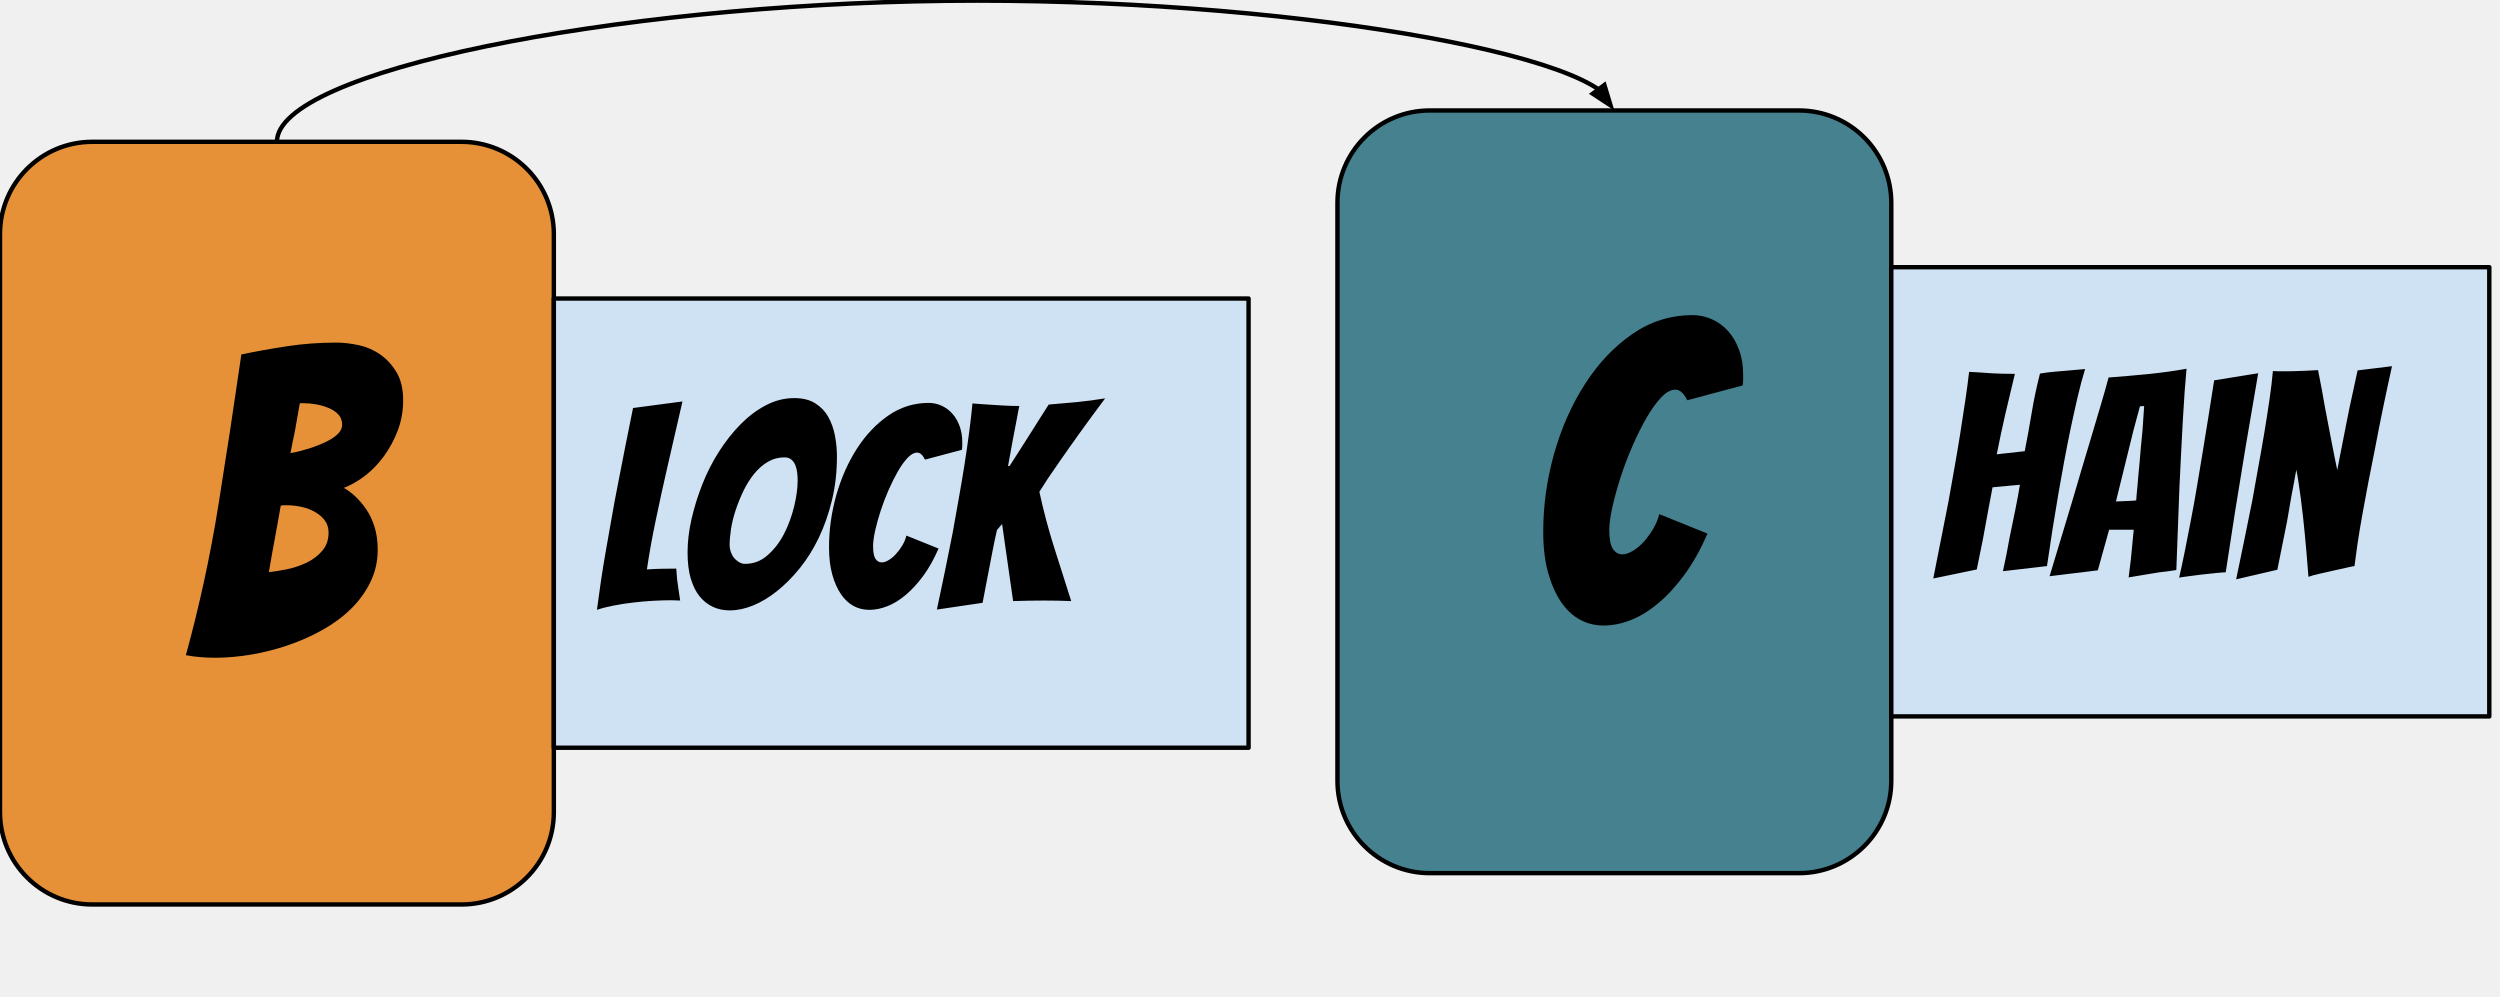
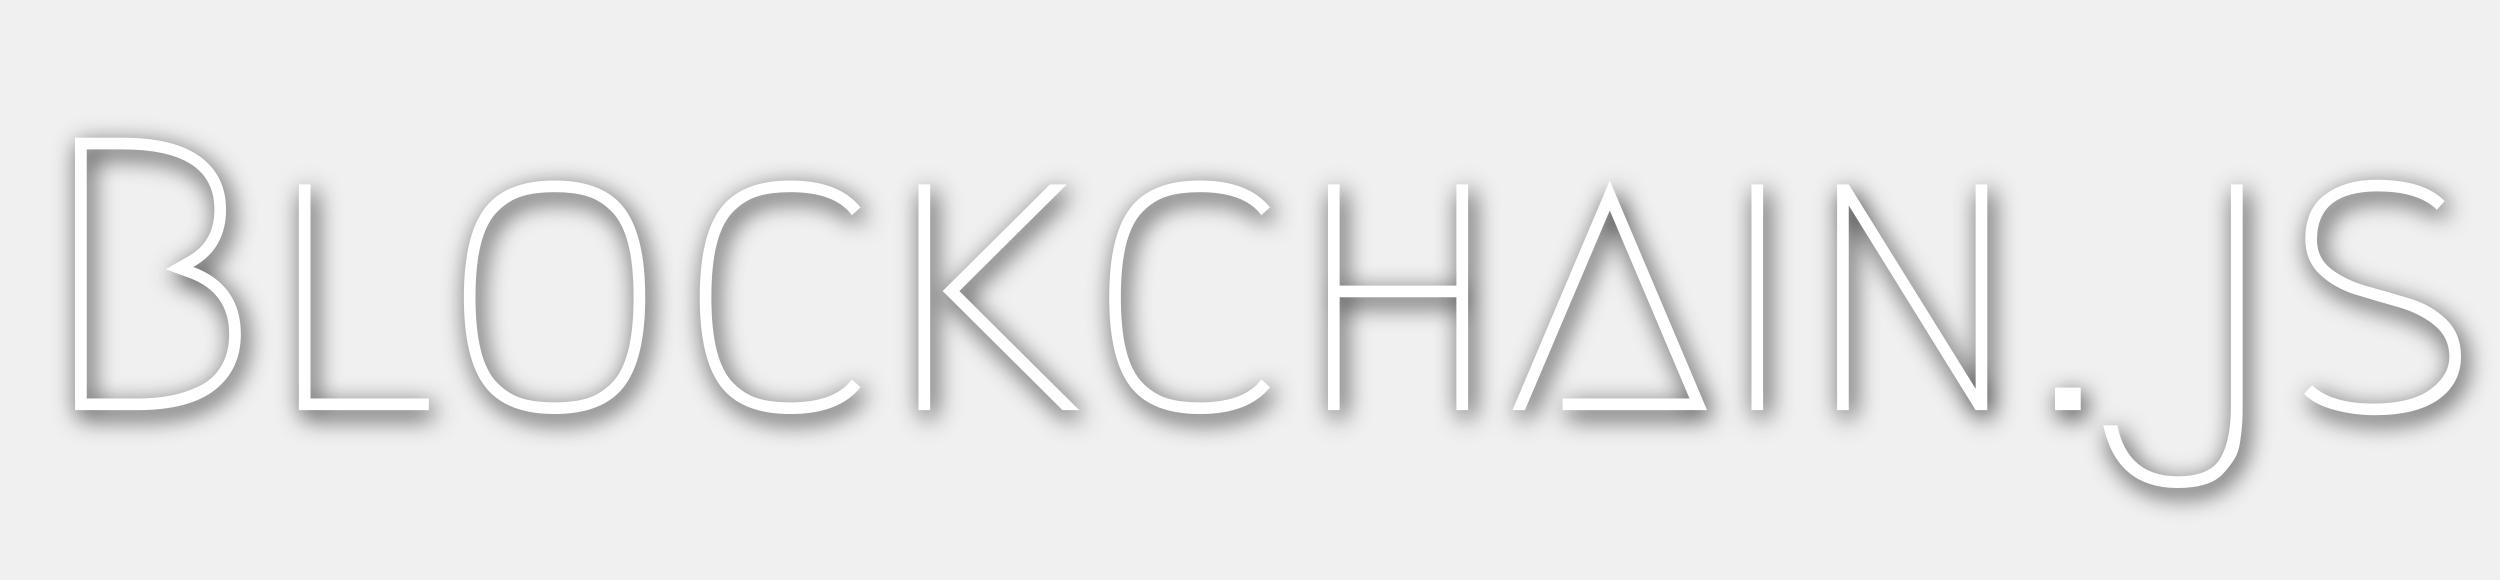
- <svg xmlns="http://www.w3.org/2000/svg" version="1.1" viewBox="0.0 0.0 566.698 225.861" fill="none" stroke="none" stroke-linecap="square" stroke-miterlimit="10">
+ <svg xmlns="http://www.w3.org/2000/svg" xmlns:xlink="http://www.w3.org/1999/xlink" version="1.1" viewBox="0.0 0.0 616.604 142.864" fill="none" stroke="none" stroke-linecap="square" stroke-miterlimit="10">
  <clipPath id="p.0">
-     <path d="m0 0l566.698 0l0 225.861l-566.698 0l0 -225.861z" clip-rule="nonzero" />
+     <path d="m0 0l616.604 0l0 142.864l-616.604 0l0 -142.864z" clip-rule="nonzero" />
  </clipPath>
  <g clip-path="url(#p.0)">
-     <path fill="#000000" fill-opacity="0.0" d="m0 0l566.698 0l0 225.861l-566.698 0z" fill-rule="evenodd" />
-     <path fill="#e69138" d="m0 53.069l0 0c0 -11.556 9.368 -20.924 20.924 -20.924l83.695 0l0 0c5.549 0 10.872 2.205 14.796 6.129c3.924 3.924 6.129 9.246 6.129 14.796l0 131.033c0 11.556 -9.368 20.924 -20.924 20.924l-83.695 0c-11.556 0 -20.924 -9.368 -20.924 -20.924z" fill-rule="evenodd" />
-     <path stroke="#000000" stroke-width="1.0" stroke-linejoin="round" stroke-linecap="butt" d="m0 53.069l0 0c0 -11.556 9.368 -20.924 20.924 -20.924l83.695 0l0 0c5.549 0 10.872 2.205 14.796 6.129c3.924 3.924 6.129 9.246 6.129 14.796l0 131.033c0 11.556 -9.368 20.924 -20.924 20.924l-83.695 0c-11.556 0 -20.924 -9.368 -20.924 -20.924z" fill-rule="evenodd" />
-     <path fill="#000000" fill-opacity="0.0" d="m29.606 47.546l66.331 0l0 101.827l-66.331 0z" fill-rule="evenodd" />
-     <path fill="#000000" d="m85.618 124.612q0 3.938 -1.641 7.297q-1.625 3.359 -4.406 6.094q-2.781 2.734 -6.484 4.797q-3.688 2.062 -7.766 3.453q-4.078 1.391 -8.359 2.125q-4.266 0.719 -8.203 0.719q-3.562 0 -6.625 -0.578q4.609 -16.797 7.344 -33.844q2.734 -17.047 5.234 -34.328q4.984 -1.047 10.359 -1.859q5.375 -0.828 11.141 -0.828q2.406 0 5.094 0.578q2.688 0.578 4.891 2.125q2.203 1.531 3.688 4.031q1.5 2.484 1.5 6.328q0 3.641 -1.203 6.812q-1.203 3.172 -3.078 5.766q-1.859 2.594 -4.266 4.469q-2.406 1.859 -4.891 2.828q1.234 0.672 2.578 1.922q1.344 1.25 2.5 2.938q1.156 1.672 1.875 3.984q0.719 2.297 0.719 5.172zm-21.984 -9.984q-0.375 2.297 -0.719 4.078q-0.328 1.781 -0.625 3.422q-0.281 1.625 -0.625 3.406q-0.328 1.766 -0.719 4.156q1.828 -0.188 4.125 -0.656q2.312 -0.484 4.422 -1.484q2.109 -1.016 3.547 -2.688q1.438 -1.688 1.438 -4.094q0 -1.719 -0.906 -2.875q-0.906 -1.156 -2.312 -1.922q-1.391 -0.766 -3.016 -1.094q-1.625 -0.344 -3.078 -0.344q-0.469 0 -0.812 0q-0.328 0 -0.719 0.094zm4.328 -23.234q-0.203 1.062 -0.438 2.5q-0.234 1.438 -0.531 3.031q-0.281 1.578 -0.625 3.109q-0.328 1.531 -0.531 2.688q2.125 -0.391 4.234 -1.062q2.109 -0.672 3.781 -1.484q1.688 -0.812 2.688 -1.766q1.016 -0.969 1.016 -2.125q0 -1.438 -0.875 -2.344q-0.859 -0.922 -2.25 -1.484q-1.391 -0.578 -2.875 -0.812q-1.484 -0.25 -2.641 -0.25l-0.953 0z" fill-rule="nonzero" />
-     <path fill="#45818e" d="m303.171 45.966l0 0c0 -11.556 9.368 -20.924 20.924 -20.924l83.695 0l0 0c5.549 0 10.872 2.205 14.796 6.129c3.924 3.924 6.129 9.246 6.129 14.796l0 131.033c0 11.556 -9.368 20.924 -20.924 20.924l-83.695 0c-11.556 0 -20.924 -9.368 -20.924 -20.924z" fill-rule="evenodd" />
-     <path stroke="#000000" stroke-width="1.0" stroke-linejoin="round" stroke-linecap="butt" d="m303.171 45.966l0 0c0 -11.556 9.368 -20.924 20.924 -20.924l83.695 0l0 0c5.549 0 10.872 2.205 14.796 6.129c3.924 3.924 6.129 9.246 6.129 14.796l0 131.033c0 11.556 -9.368 20.924 -20.924 20.924l-83.695 0c-11.556 0 -20.924 -9.368 -20.924 -20.924z" fill-rule="evenodd" />
-     <path fill="#000000" fill-opacity="0.0" d="m332.777 40.444l66.331 0l0 101.827l-66.331 0z" fill-rule="evenodd" />
-     <path fill="#000000" d="m387.055 120.963q-2.297 5.281 -5.125 9.172q-2.828 3.891 -5.953 6.531q-3.125 2.641 -6.297 3.891q-3.156 1.234 -6.141 1.234q-2.969 0 -5.422 -1.344q-2.453 -1.344 -4.281 -4.031q-1.812 -2.688 -2.922 -6.625q-1.094 -3.937 -1.094 -9.219q0 -9.016 2.484 -17.797q2.5 -8.781 7.016 -15.781q4.516 -7.016 10.703 -11.281q6.188 -4.281 13.672 -4.281q2.312 0 4.422 0.969q2.109 0.953 3.641 2.688q1.547 1.719 2.453 4.219q0.922 2.484 0.922 5.562q0 0.578 0 1.203q0 0.625 -0.109 1.297l-12.562 3.359q-1.156 -2.406 -2.688 -2.406q-1.547 0 -3.234 1.781q-1.672 1.766 -3.312 4.609q-1.625 2.828 -3.156 6.328q-1.531 3.5 -2.688 7.062q-1.156 3.547 -1.875 6.766q-0.719 3.219 -0.719 5.234q0 3.062 0.812 4.312q0.828 1.25 2.172 1.25q1.047 0 2.391 -0.812q1.344 -0.812 2.5 -2.109q1.156 -1.297 2.109 -2.922q0.953 -1.641 1.344 -3.281l10.938 4.422z" fill-rule="nonzero" />
-     <path fill="#cfe2f3" d="m125.543 67.672l157.48 0l0 101.827l-157.48 0z" fill-rule="evenodd" />
-     <path stroke="#000000" stroke-width="1.0" stroke-linejoin="round" stroke-linecap="butt" d="m125.543 67.672l157.48 0l0 101.827l-157.48 0z" fill-rule="evenodd" />
-     <path fill="#000000" fill-opacity="0.0" d="m125.543 67.672l194.205 0l0 87.622l-194.205 0z" fill-rule="evenodd" />
-     <path fill="#000000" d="m152.2 136.065q-1.969 0 -4.188 0.125q-2.203 0.125 -4.453 0.391q-2.234 0.25 -4.375 0.672q-2.141 0.406 -3.875 0.984q0.391 -2.875 0.891 -6.391q0.516 -3.531 1.188 -7.297q0.672 -3.781 1.344 -7.625q0.672 -3.844 1.375 -7.359q1.609 -8.375 3.391 -17.078l11.203 -1.484q-1.719 7.422 -3.328 14.469q-0.703 3.016 -1.406 6.25q-0.703 3.219 -1.344 6.297q-0.641 3.062 -1.156 5.953q-0.5 2.875 -0.828 5.109q1.609 -0.125 3.422 -0.156q1.828 -0.031 3.234 -0.031q0.062 1.219 0.188 2.406q0.141 1.188 0.297 2.141q0.156 0.953 0.25 1.703q0.094 0.734 0.156 0.984q-0.5 0 -0.984 -0.031q-0.484 -0.031 -1.0 -0.031zm37.515 -32.578q0 5.25 -1.125 9.891q-1.125 4.641 -2.984 8.516q-1.844 3.859 -4.312 6.906q-2.469 3.047 -5.156 5.188q-2.688 2.141 -5.438 3.266q-2.75 1.109 -5.25 1.109q-2.109 0 -3.844 -0.797q-1.719 -0.797 -3.0 -2.359q-1.281 -1.578 -2.016 -4.031q-0.734 -2.469 -0.734 -5.922q0 -3.594 0.891 -7.562q0.906 -3.969 2.438 -7.859q1.531 -3.906 3.766 -7.422q2.25 -3.531 4.938 -6.25q2.688 -2.719 5.75 -4.312q3.078 -1.609 6.406 -1.609q2.891 0 4.766 1.188q1.891 1.188 2.938 3.078q1.062 1.875 1.516 4.25q0.453 2.375 0.453 4.734zm-24.328 20.094q0 0.703 0.25 1.484q0.266 0.766 0.703 1.344q0.453 0.562 1.125 0.984q0.672 0.422 1.453 0.422q2.875 0 5.109 -1.984q2.25 -1.984 3.719 -4.859q1.469 -2.891 2.266 -6.156q0.797 -3.266 0.797 -5.953q0 -0.766 -0.094 -1.656q-0.094 -0.906 -0.391 -1.672q-0.281 -0.766 -0.891 -1.312q-0.609 -0.547 -1.625 -0.547q-2.047 0 -3.781 1.031q-1.719 1.016 -3.094 2.719q-1.375 1.703 -2.406 3.844q-1.031 2.141 -1.766 4.359q-0.734 2.203 -1.062 4.312q-0.312 2.109 -0.312 3.641zm47.364 0.766q-1.531 3.531 -3.422 6.125q-1.891 2.578 -3.969 4.344q-2.078 1.766 -4.203 2.594q-2.109 0.828 -4.094 0.828q-1.984 0 -3.609 -0.891q-1.625 -0.891 -2.844 -2.688q-1.219 -1.797 -1.953 -4.422q-0.734 -2.625 -0.734 -6.141q0 -6.016 1.656 -11.875q1.672 -5.859 4.672 -10.531q3.016 -4.672 7.141 -7.516q4.125 -2.844 9.125 -2.844q1.531 0 2.938 0.641q1.406 0.641 2.422 1.797q1.031 1.141 1.641 2.812q0.609 1.656 0.609 3.703q0 0.391 0 0.812q0 0.406 -0.062 0.859l-8.391 2.234q-0.766 -1.594 -1.781 -1.594q-1.031 0 -2.156 1.188q-1.109 1.172 -2.203 3.062q-1.078 1.891 -2.109 4.234q-1.031 2.328 -1.797 4.703q-0.766 2.359 -1.25 4.5q-0.469 2.141 -0.469 3.484q0 2.062 0.531 2.891q0.547 0.828 1.453 0.828q0.703 0 1.594 -0.547q0.891 -0.547 1.656 -1.406q0.781 -0.859 1.422 -1.938q0.641 -1.094 0.891 -2.188l7.297 2.938zm-0.379 13.828q1.922 -8.953 3.578 -17.406q0.641 -3.641 1.344 -7.547q0.703 -3.906 1.312 -7.75q0.609 -3.844 1.078 -7.453q0.484 -3.625 0.75 -6.562q1.469 0.125 3.328 0.234q1.859 0.094 3.453 0.219q1.922 0.125 3.844 0.125q-0.062 0.25 -0.203 0.953q-0.125 0.703 -0.312 1.703q-0.188 0.984 -0.422 2.203q-0.219 1.219 -0.469 2.438q-0.516 2.812 -1.156 6.328l0.375 -0.062q0.641 -1.016 1.828 -2.844q1.188 -1.828 2.469 -3.875q1.281 -2.047 2.484 -3.938q1.219 -1.891 2.062 -3.234q3.188 -0.25 6.391 -0.562q3.203 -0.328 6.406 -0.844q-3.016 4.031 -5.828 7.938q-1.219 1.672 -2.469 3.469q-1.234 1.781 -2.453 3.516q-1.219 1.719 -2.281 3.328q-1.047 1.594 -1.875 2.938q1.406 6.469 3.312 12.484q1.922 6.016 3.906 12.281q-1.469 -0.062 -3.0 -0.094q-1.531 -0.031 -3.016 -0.031q-1.844 0 -3.578 0.031q-1.734 0.031 -3.578 0.094q-0.578 -4.156 -1.25 -8.734q-0.672 -4.578 -1.25 -8.734l-1.156 1.344q-0.453 1.922 -1.0 4.734q-0.531 2.812 -1.047 5.438q-0.578 3.078 -1.219 6.344l-10.359 1.531z" fill-rule="nonzero" />
-     <path fill="#cfe2f3" d="m428.714 60.57l135.559 0l0 101.827l-135.559 0z" fill-rule="evenodd" />
-     <path stroke="#000000" stroke-width="1.0" stroke-linejoin="round" stroke-linecap="butt" d="m428.714 60.57l135.559 0l0 101.827l-135.559 0z" fill-rule="evenodd" />
-     <path fill="#000000" fill-opacity="0.0" d="m428.714 60.57l194.205 0l0 87.622l-194.205 0z" fill-rule="evenodd" />
-     <path fill="#000000" d="m438.23 131.135q1.781 -8.953 3.453 -17.469q0.641 -3.641 1.344 -7.578q0.703 -3.938 1.312 -7.781q0.609 -3.844 1.141 -7.453q0.547 -3.625 0.875 -6.562q1.469 0.062 2.719 0.156q1.25 0.094 2.469 0.172q1.219 0.062 2.453 0.094q1.25 0.031 2.734 0.031q-1.094 4.531 -2.156 9.078q-1.047 4.547 -1.953 9.156l6.344 -0.703q0.891 -4.547 1.594 -8.797q0.703 -4.266 1.859 -8.797q1.469 -0.266 3.266 -0.422q1.797 -0.156 3.328 -0.281q1.531 -0.141 2.578 -0.234q1.062 -0.094 1.062 -0.094q-0.891 2.875 -1.688 6.312q-0.797 3.422 -1.578 7.109q-0.766 3.672 -1.469 7.453q-0.703 3.766 -1.281 7.156q-1.406 8.125 -2.625 16.641l-9.984 1.156q0.844 -3.844 1.484 -7.5q0.641 -3.062 1.312 -6.391q0.672 -3.328 1.047 -5.703l-6.203 0.578q-0.453 2.438 -1.062 5.641q-0.609 3.188 -1.109 6.078q-0.703 3.453 -1.406 6.906l-9.859 2.047zm51.255 -1.406q-1.594 0.25 -3.516 0.578q-1.922 0.312 -3.453 0.578q0.25 -2.109 0.516 -4.156q0.188 -1.797 0.344 -3.578q0.156 -1.797 0.297 -3.078l-5.578 0l-2.562 9.203q-1.406 0.203 -3.328 0.422q-1.906 0.219 -3.578 0.422q-2.047 0.25 -4.031 0.5q2.562 -8.5 5.062 -16.766q1.016 -3.453 2.125 -7.219q1.125 -3.781 2.25 -7.516q1.125 -3.75 2.141 -7.203q1.031 -3.469 1.797 -6.344q4.359 -0.328 8.859 -0.766q4.516 -0.453 8.812 -1.219q-0.203 2.047 -0.422 5.094q-0.219 3.031 -0.422 6.625q-0.188 3.578 -0.391 7.484q-0.188 3.906 -0.375 7.672q-0.312 8.828 -0.703 18.75q-1.922 0.328 -3.844 0.516zm-9.844 -16.062q0.25 0 0.922 -0.031q0.672 -0.031 1.406 -0.062q0.734 -0.031 1.375 -0.062q0.641 -0.031 0.891 -0.094q0 -0.391 0.094 -1.312q0.109 -0.938 0.203 -2.109q0.094 -1.188 0.219 -2.594q0.125 -1.422 0.266 -2.766q0.25 -3.25 0.641 -7.031l0.375 -5.562l-0.953 0.062l-1.484 5.5l-3.953 16.062zm24.884 16.062q-0.578 0 -2.281 0.172q-1.688 0.156 -3.484 0.375q-1.781 0.219 -3.219 0.422q-1.438 0.188 -1.578 0.25q0.641 -2.75 1.312 -6.109q0.672 -3.359 1.375 -7.031q0.719 -3.688 1.344 -7.469q0.641 -3.781 1.219 -7.297q1.344 -8.188 2.688 -16.828l9.984 -1.609q-1.469 8.578 -2.875 16.844q-0.578 3.516 -1.188 7.297q-0.609 3.766 -1.219 7.484q-0.594 3.703 -1.109 7.203q-0.516 3.484 -0.969 6.297zm2.365 1.594q1.922 -9.203 3.656 -17.844q0.641 -3.719 1.375 -7.688q0.734 -3.969 1.375 -7.828q0.641 -3.875 1.156 -7.422q0.516 -3.562 0.766 -6.438q0.828 0.062 1.406 0.062q0.578 0 1.344 0q0.891 0 2.172 -0.031q1.281 -0.031 2.562 -0.094q1.281 -0.078 2.75 -0.141q0.906 4.484 1.609 8.641q0.703 3.656 1.438 7.5q0.734 3.828 1.312 6.516q0.25 -1.281 0.562 -2.969q0.328 -1.703 0.703 -3.547q0.391 -1.859 0.734 -3.75q0.359 -1.891 0.75 -3.75q0.891 -4.156 1.859 -8.578l7.797 -0.953q-2.172 9.797 -3.828 18.562q-0.766 3.781 -1.516 7.656q-0.734 3.859 -1.375 7.422q-0.641 3.547 -1.094 6.594q-0.438 3.031 -0.688 5.078q-0.203 0 -1.516 0.297q-1.312 0.281 -3.016 0.672q-1.688 0.375 -3.391 0.766q-1.688 0.375 -2.516 0.703q-0.391 -5.125 -0.828 -9.734q-0.188 -1.984 -0.422 -4.062q-0.219 -2.078 -0.484 -4.0q-0.25 -1.922 -0.516 -3.578q-0.25 -1.672 -0.5 -2.891q-0.188 1.219 -0.516 2.828q-0.312 1.594 -0.641 3.391q-0.312 1.781 -0.641 3.734q-0.312 1.953 -0.703 3.75q-0.828 4.281 -1.797 8.953l-9.344 2.172z" fill-rule="nonzero" />
-     <path fill="#000000" fill-opacity="0.0" d="m62.772 32.144c0 -15.98 75.795 -31.075 151.591 -31.96c75.795 -0.886 151.591 12.437 151.591 24.874" fill-rule="evenodd" />
-     <path stroke="#000000" stroke-width="1.0" stroke-linejoin="round" stroke-linecap="butt" d="m62.772 32.144c0 -15.98 75.795 -31.075 151.591 -31.96c37.898 -0.443 75.795 2.666 104.219 7.441c14.212 2.387 26.055 5.191 34.345 8.175c2.073 0.746 3.923 1.503 5.533 2.268c0.805 0.382 1.55 0.767 2.232 1.153c0.341 0.193 0.667 0.386 0.976 0.58c0.155 0.097 0.306 0.194 0.453 0.291l0.239 0.162" fill-rule="evenodd" />
-     <path fill="#000000" stroke="#000000" stroke-width="1.0" stroke-linecap="butt" d="m361.036 21.243l4.041 2.644l-1.396 -4.623z" fill-rule="evenodd" />
+     <path fill="#000000" fill-opacity="0.0" d="m0 0l616.604 0l0 142.864l-616.604 0z" fill-rule="evenodd" />
+     <g filter="url(#shadowFilter-p.1)">
+       <use xlink:href="#p.1" transform="matrix(1.0 0.0 0.0 1.0 1.030076 1.714335)" />
+     </g>
+     <defs>
+       <filter id="shadowFilter-p.1" filterUnits="userSpaceOnUse">
+         <feGaussianBlur in="SourceAlpha" stdDeviation="3.0" result="blur" />
+         <feComponentTransfer in="blur" color-interpolation-filters="sRGB">
+           <feFuncR type="linear" slope="0" intercept="0.0" />
+           <feFuncG type="linear" slope="0" intercept="0.0" />
+           <feFuncB type="linear" slope="0" intercept="0.0" />
+           <feFuncA type="linear" slope="0.89" intercept="0" />
+         </feComponentTransfer>
+       </filter>
+     </defs>
+     <g id="p.1">
+       <path fill="#000000" fill-opacity="0.0" d="m0 0l627.118 0l0 158.299l-627.118 0z" fill-rule="evenodd" />
+       <path fill="#ffffff" d="m33.859 101.16l-15.359 0l0 -67.203l11.719 0q12.672 0 19.094 4.656q6.438 4.656 6.438 13.109q0 9.594 -8.062 14.109q11.719 4.422 11.719 16.609q0 8.641 -6.344 13.688q-6.328 5.031 -19.203 5.031zm0 -2.875q4.516 0 8.25 -0.719q3.75 -0.719 7.156 -2.406q3.422 -1.688 5.328 -4.938q1.922 -3.266 1.922 -7.781q0 -10.266 -9.891 -13.922l-5.75 -2.109l5.375 -3.078q6.625 -3.641 6.625 -11.609q0 -14.875 -22.656 -14.875l-8.828 0l0 61.438l12.469 0zm71.912 0l0 2.875l-32.062 0l0 -55.688l2.875 0l0 52.812l29.188 0zm39.073 -49.875q-3.266 -1.016 -8.078 -1.016q-4.797 0 -8.062 1.016q-3.25 1.0 -6.0 3.75q-2.734 2.734 -4.078 7.969q-1.344 5.219 -1.344 13.188q0 7.969 1.344 13.203q1.344 5.234 4.078 7.969q2.75 2.734 6.0 3.75q3.266 1.0 8.062 1.0q4.812 0 8.078 -1.0q3.266 -1.016 6.0 -3.75q2.734 -2.734 4.078 -7.969q1.344 -5.234 1.344 -13.203q0 -7.969 -1.344 -13.188q-1.344 -5.234 -4.078 -7.969q-2.734 -2.75 -6.0 -3.75zm9.109 46.891q-5.172 6.812 -17.172 6.812q-12.0 0 -17.188 -6.812q-5.188 -6.812 -5.188 -21.984q0 -15.172 5.188 -21.984q5.188 -6.812 17.188 -6.812q12.0 0 17.172 6.812q5.188 6.812 5.188 21.984q0 15.172 -5.188 21.984zm23.817 0q-5.188 -6.812 -5.188 -21.984q0 -15.172 5.188 -21.984q5.188 -6.812 17.188 -6.812q12.0 0 17.281 6.625l-2.125 1.922q-4.219 -5.672 -15.156 -5.672q-4.812 0 -8.078 1.016q-3.25 1.0 -6.0 3.75q-2.734 2.734 -4.078 7.969q-1.344 5.219 -1.344 13.188q0 7.969 1.344 13.203q1.344 5.234 4.078 7.969q2.75 2.734 6.0 3.75q3.266 1.0 8.078 1.0q10.938 0 15.156 -5.656l2.125 1.922q-5.281 6.609 -17.281 6.609q-12.0 0 -17.188 -6.812zm48.771 5.859l0 -55.688l2.875 0l0 55.688l-2.875 0zm35.516 0l-29.562 -29.375l26.484 -26.312l4.141 0l-26.5 26.312l29.562 29.375l-4.125 0zm16.706 -5.859q-5.188 -6.812 -5.188 -21.984q0 -15.172 5.188 -21.984q5.188 -6.812 17.188 -6.812q12.0 0 17.281 6.625l-2.125 1.922q-4.219 -5.672 -15.156 -5.672q-4.812 0 -8.078 1.016q-3.25 1.0 -6.0 3.75q-2.734 2.734 -4.078 7.969q-1.344 5.219 -1.344 13.188q0 7.969 1.344 13.203q1.344 5.234 4.078 7.969q2.75 2.734 6.0 3.75q3.266 1.0 8.078 1.0q10.938 0 15.156 -5.656l2.125 1.922q-5.281 6.609 -17.281 6.609q-12.0 0 -17.188 -6.812zm83.333 5.859l-2.891 0l0 -27.844l-28.797 0l0 27.844l-2.875 0l0 -55.688l2.875 0l0 24.969l28.797 0l0 -24.969l2.891 0l0 55.688zm23.316 -2.875l31.297 0l-19.672 -46.375l-20.938 49.25l-3.062 0l24.0 -56.641l24.0 56.641l-35.625 0l0 -2.875zm46.57 -52.812l2.875 0l0 55.688l-2.875 0l0 -55.688zm21.12 55.688l0 -55.688l2.875 0l31.297 50.406l0 -50.406l2.875 0l0 55.688l-2.875 0l-31.297 -50.5l0 50.5l-2.875 0zm53.749 -5.562l6.344 0l0 5.562l-6.344 0l0 -5.562zm15.363 9.312q2.594 12.562 14.875 12.562q7.969 0 10.562 -4.469q2.594 -4.453 2.594 -13.0l0 -54.531l2.891 0l0 54.531q0 2.688 -0.109 4.312q-0.094 1.641 -0.484 4.422q-0.375 2.797 -1.438 4.469q-1.047 1.688 -2.734 3.547q-1.672 1.875 -4.562 2.734q-2.875 0.875 -6.719 0.875q-15.062 0 -18.328 -15.453l3.453 0zm63.847 -60.578q11.906 0 16.891 5.281l-1.922 2.109q-4.609 -4.516 -14.594 -4.516q-14.969 0 -14.969 11.906q0 4.609 3.641 7.344q3.656 2.734 8.875 4.172q5.234 1.438 10.469 3.031q5.234 1.578 8.875 5.094q3.656 3.5 3.656 9.156q0 6.625 -5.469 10.562q-5.469 3.938 -15.844 3.938q-5.078 0 -10.031 -1.344q-4.938 -1.344 -7.344 -3.938l1.922 -2.109q4.891 4.516 15.078 4.516q9.312 0 14.062 -3.453q4.75 -3.469 4.75 -8.078q0 -4.797 -3.656 -7.766q-3.641 -2.984 -8.875 -4.469q-5.234 -1.484 -10.469 -3.062q-5.234 -1.594 -8.875 -4.953q-3.641 -3.359 -3.641 -8.828q0 -7.391 4.938 -10.984q4.938 -3.609 12.531 -3.609z" fill-rule="nonzero" />
+     </g>
  </g>
</svg>
